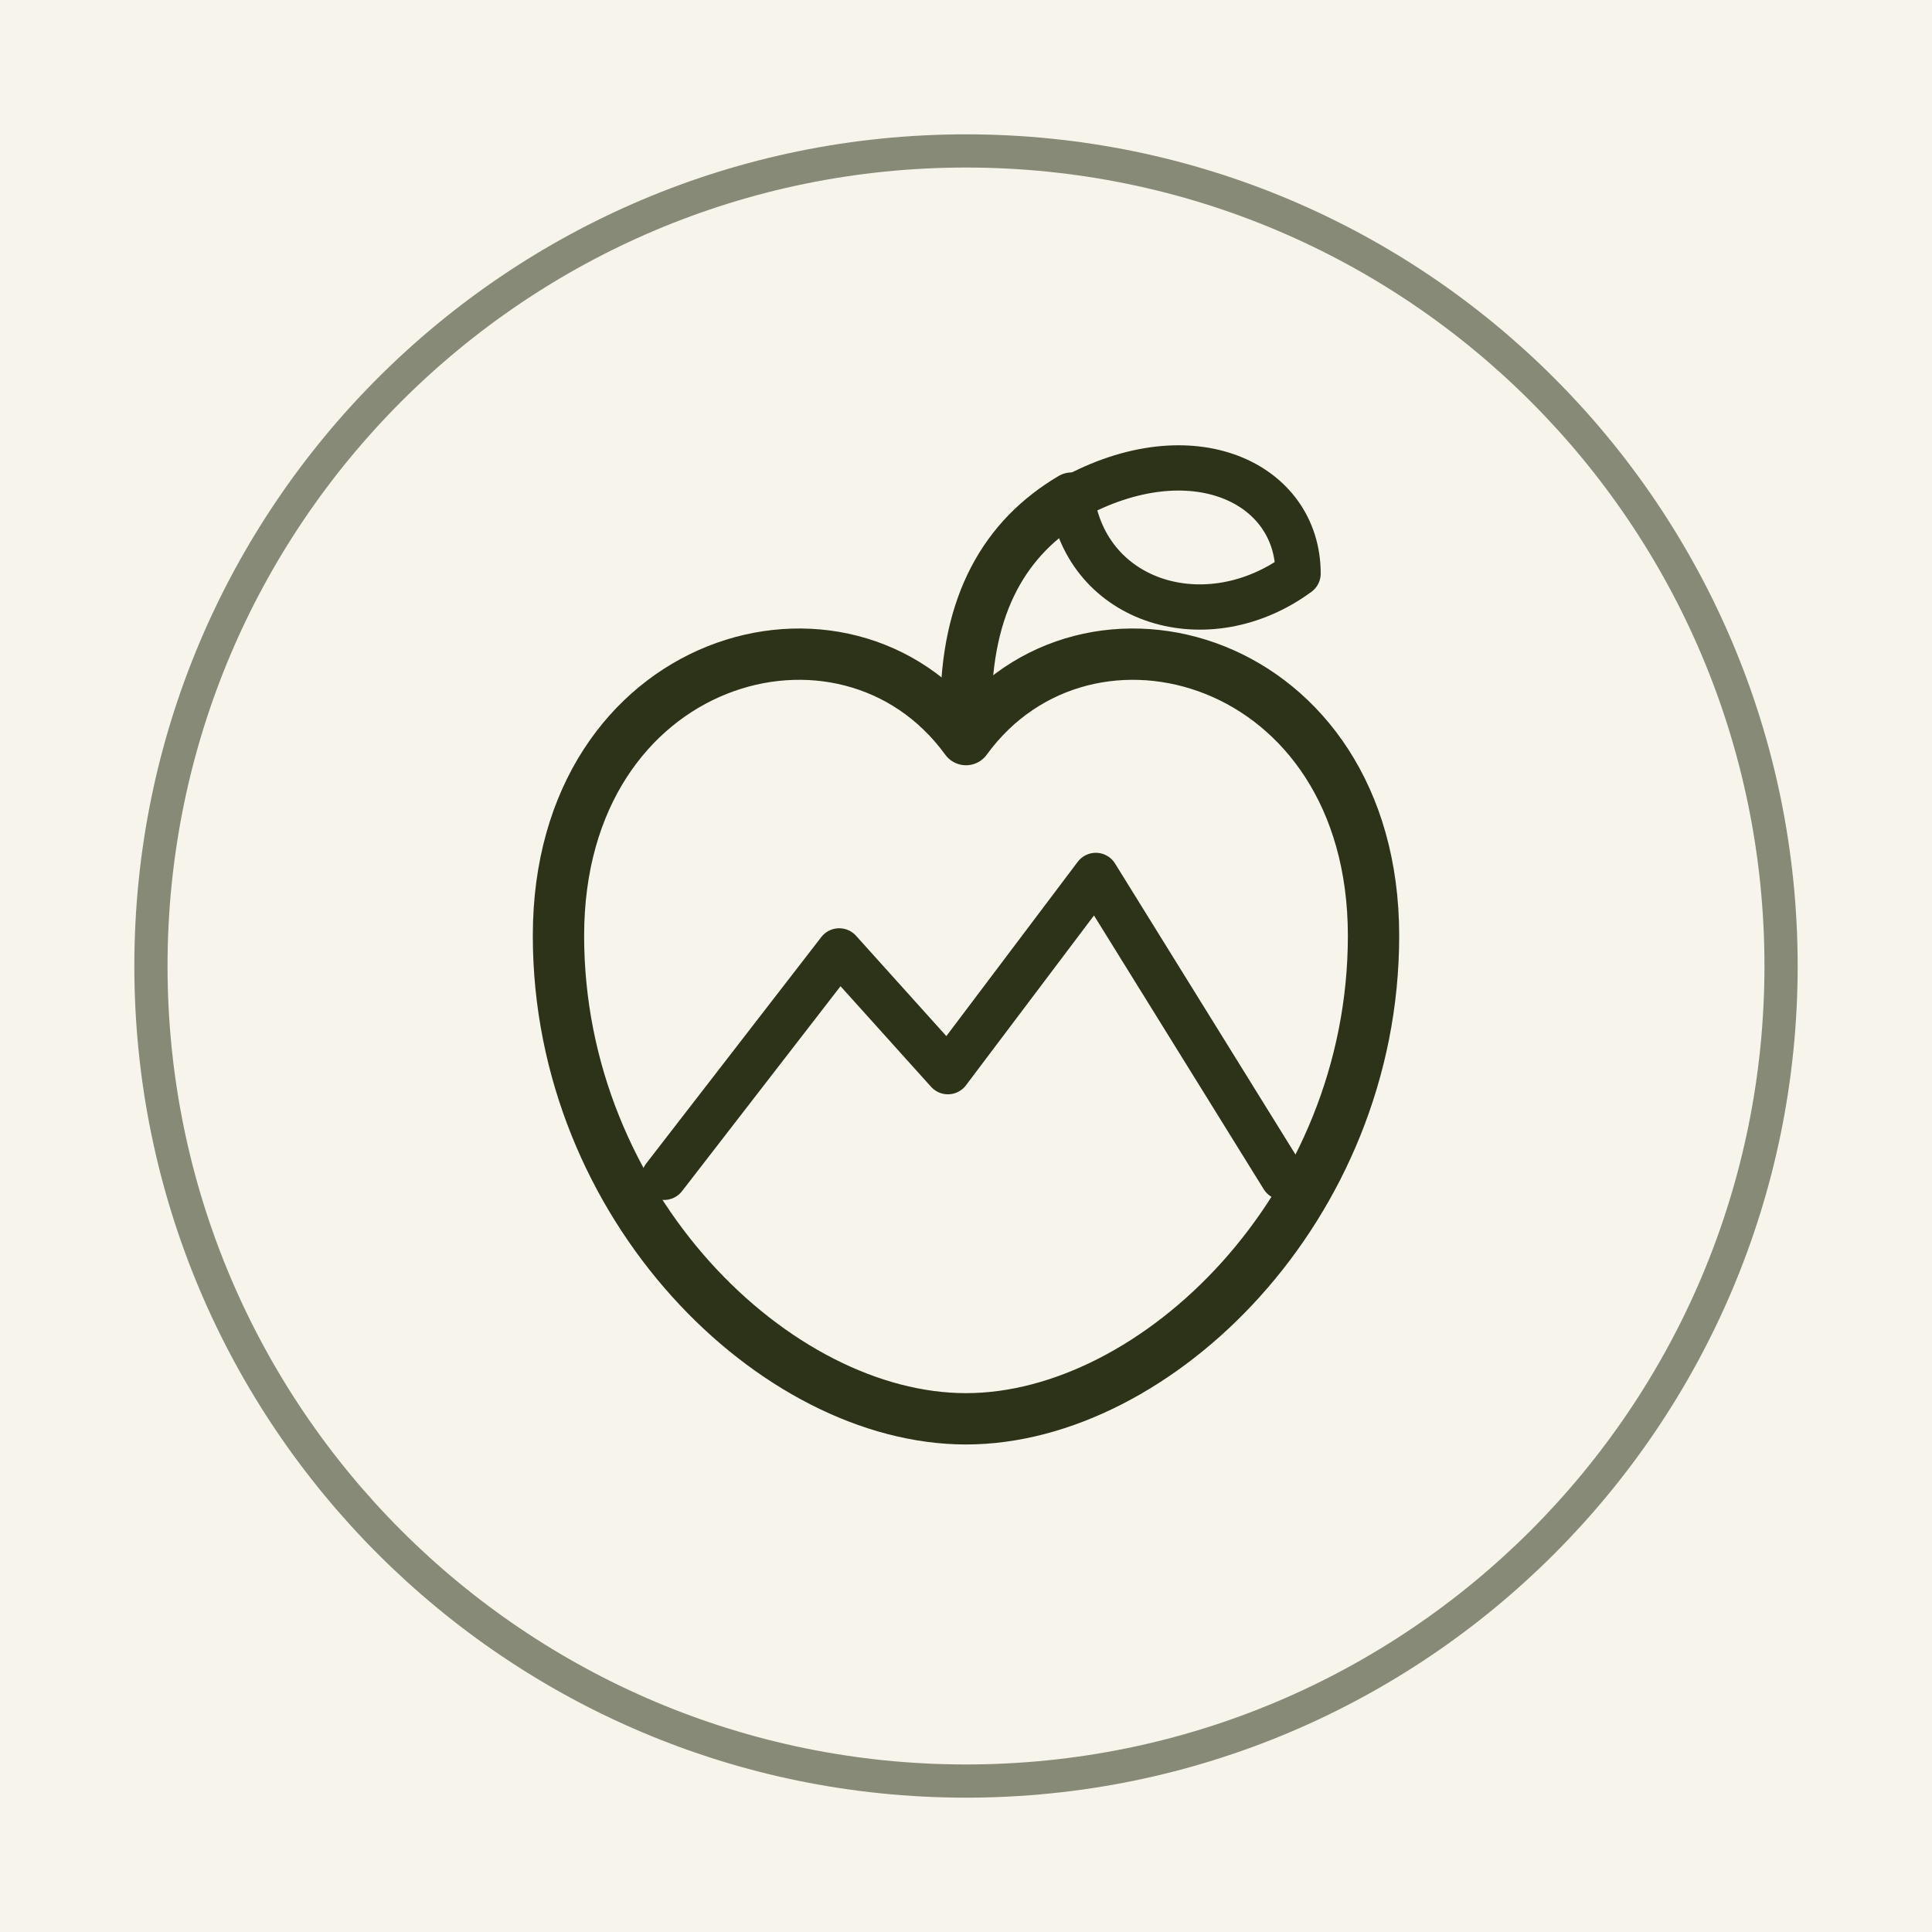
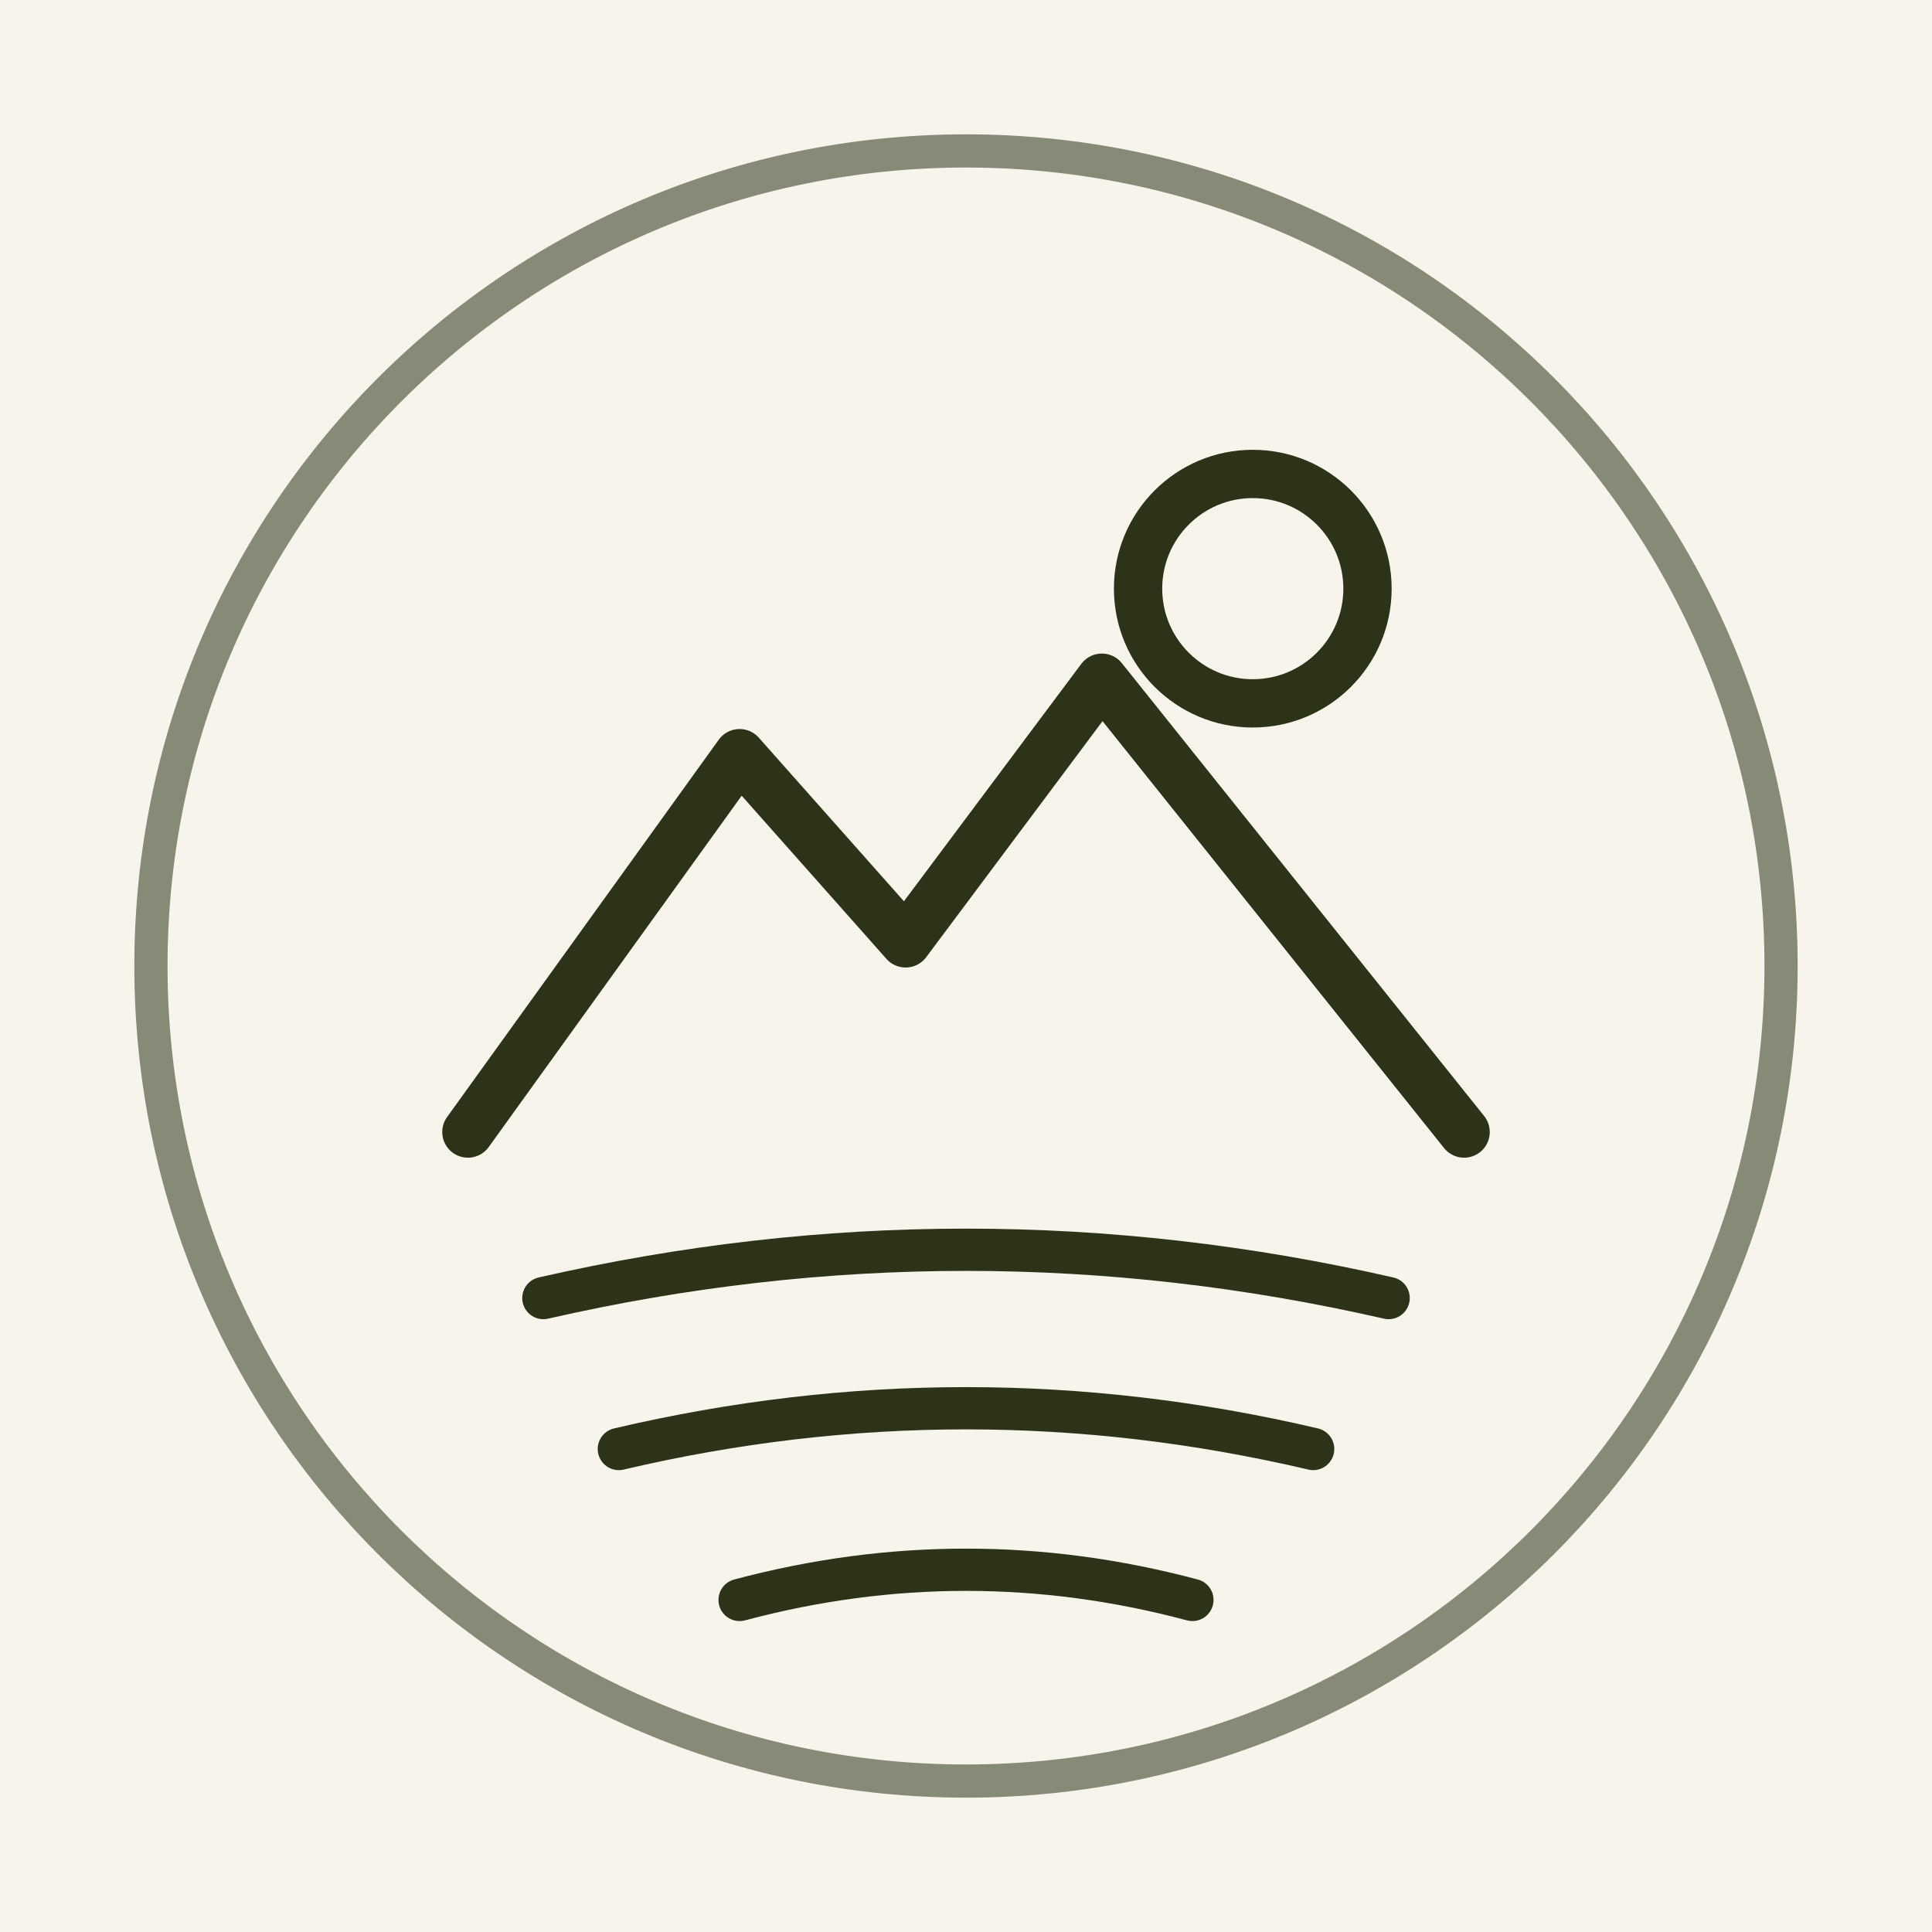
<svg xmlns="http://www.w3.org/2000/svg" width="512" height="512" viewBox="0 0 64 64" fill="none">
  <rect width="64" height="64" fill="#F7F4EC" />
  <g stroke="#2D3319" stroke-linecap="round" stroke-linejoin="round">
    <circle cx="32" cy="32" r="27" stroke-width="1.1" opacity="0.55" />
-     <path d="M32 24.5 C28 19 18.5 21.7 18.5 31 C18.5 40 25.7 47 32 47 C38.3 47 45.5 40 45.5 31 C45.5 21.7 36 19 32 24.5 Z" stroke-width="1.7" />
-     <path d="M32 23.5 C32 20 33.3 17.8 35.5 16.5" stroke-width="1.7" />
-     <path d="M35.5 16.5 C39.5 14.3 43 16 43 19 C40 21.2 36 20 35.5 16.5 Z" stroke-width="1.5" />
-     <path d="M22 39 L27.8 31.5 L31.4 35.5 L36.3 29 L42.5 39" stroke-width="1.5" />
+     <circle cx="41.5" cy="19.5" r="3.8" stroke-width="1.6" />
+     <path d="M15.5 37.5 L24.5 25 L30 31.2 L36.5 22.5 L48.5 37.5" stroke-width="1.7" />
+     <path d="M18 43 Q32 39.8 46 43" stroke-width="1.4" />
+     <path d="M20.5 48 Q32 45.3 43.5 48" stroke-width="1.4" />
+     <path d="M24.5 53 Q32 51 39.5 53" stroke-width="1.4" />
  </g>
</svg>
